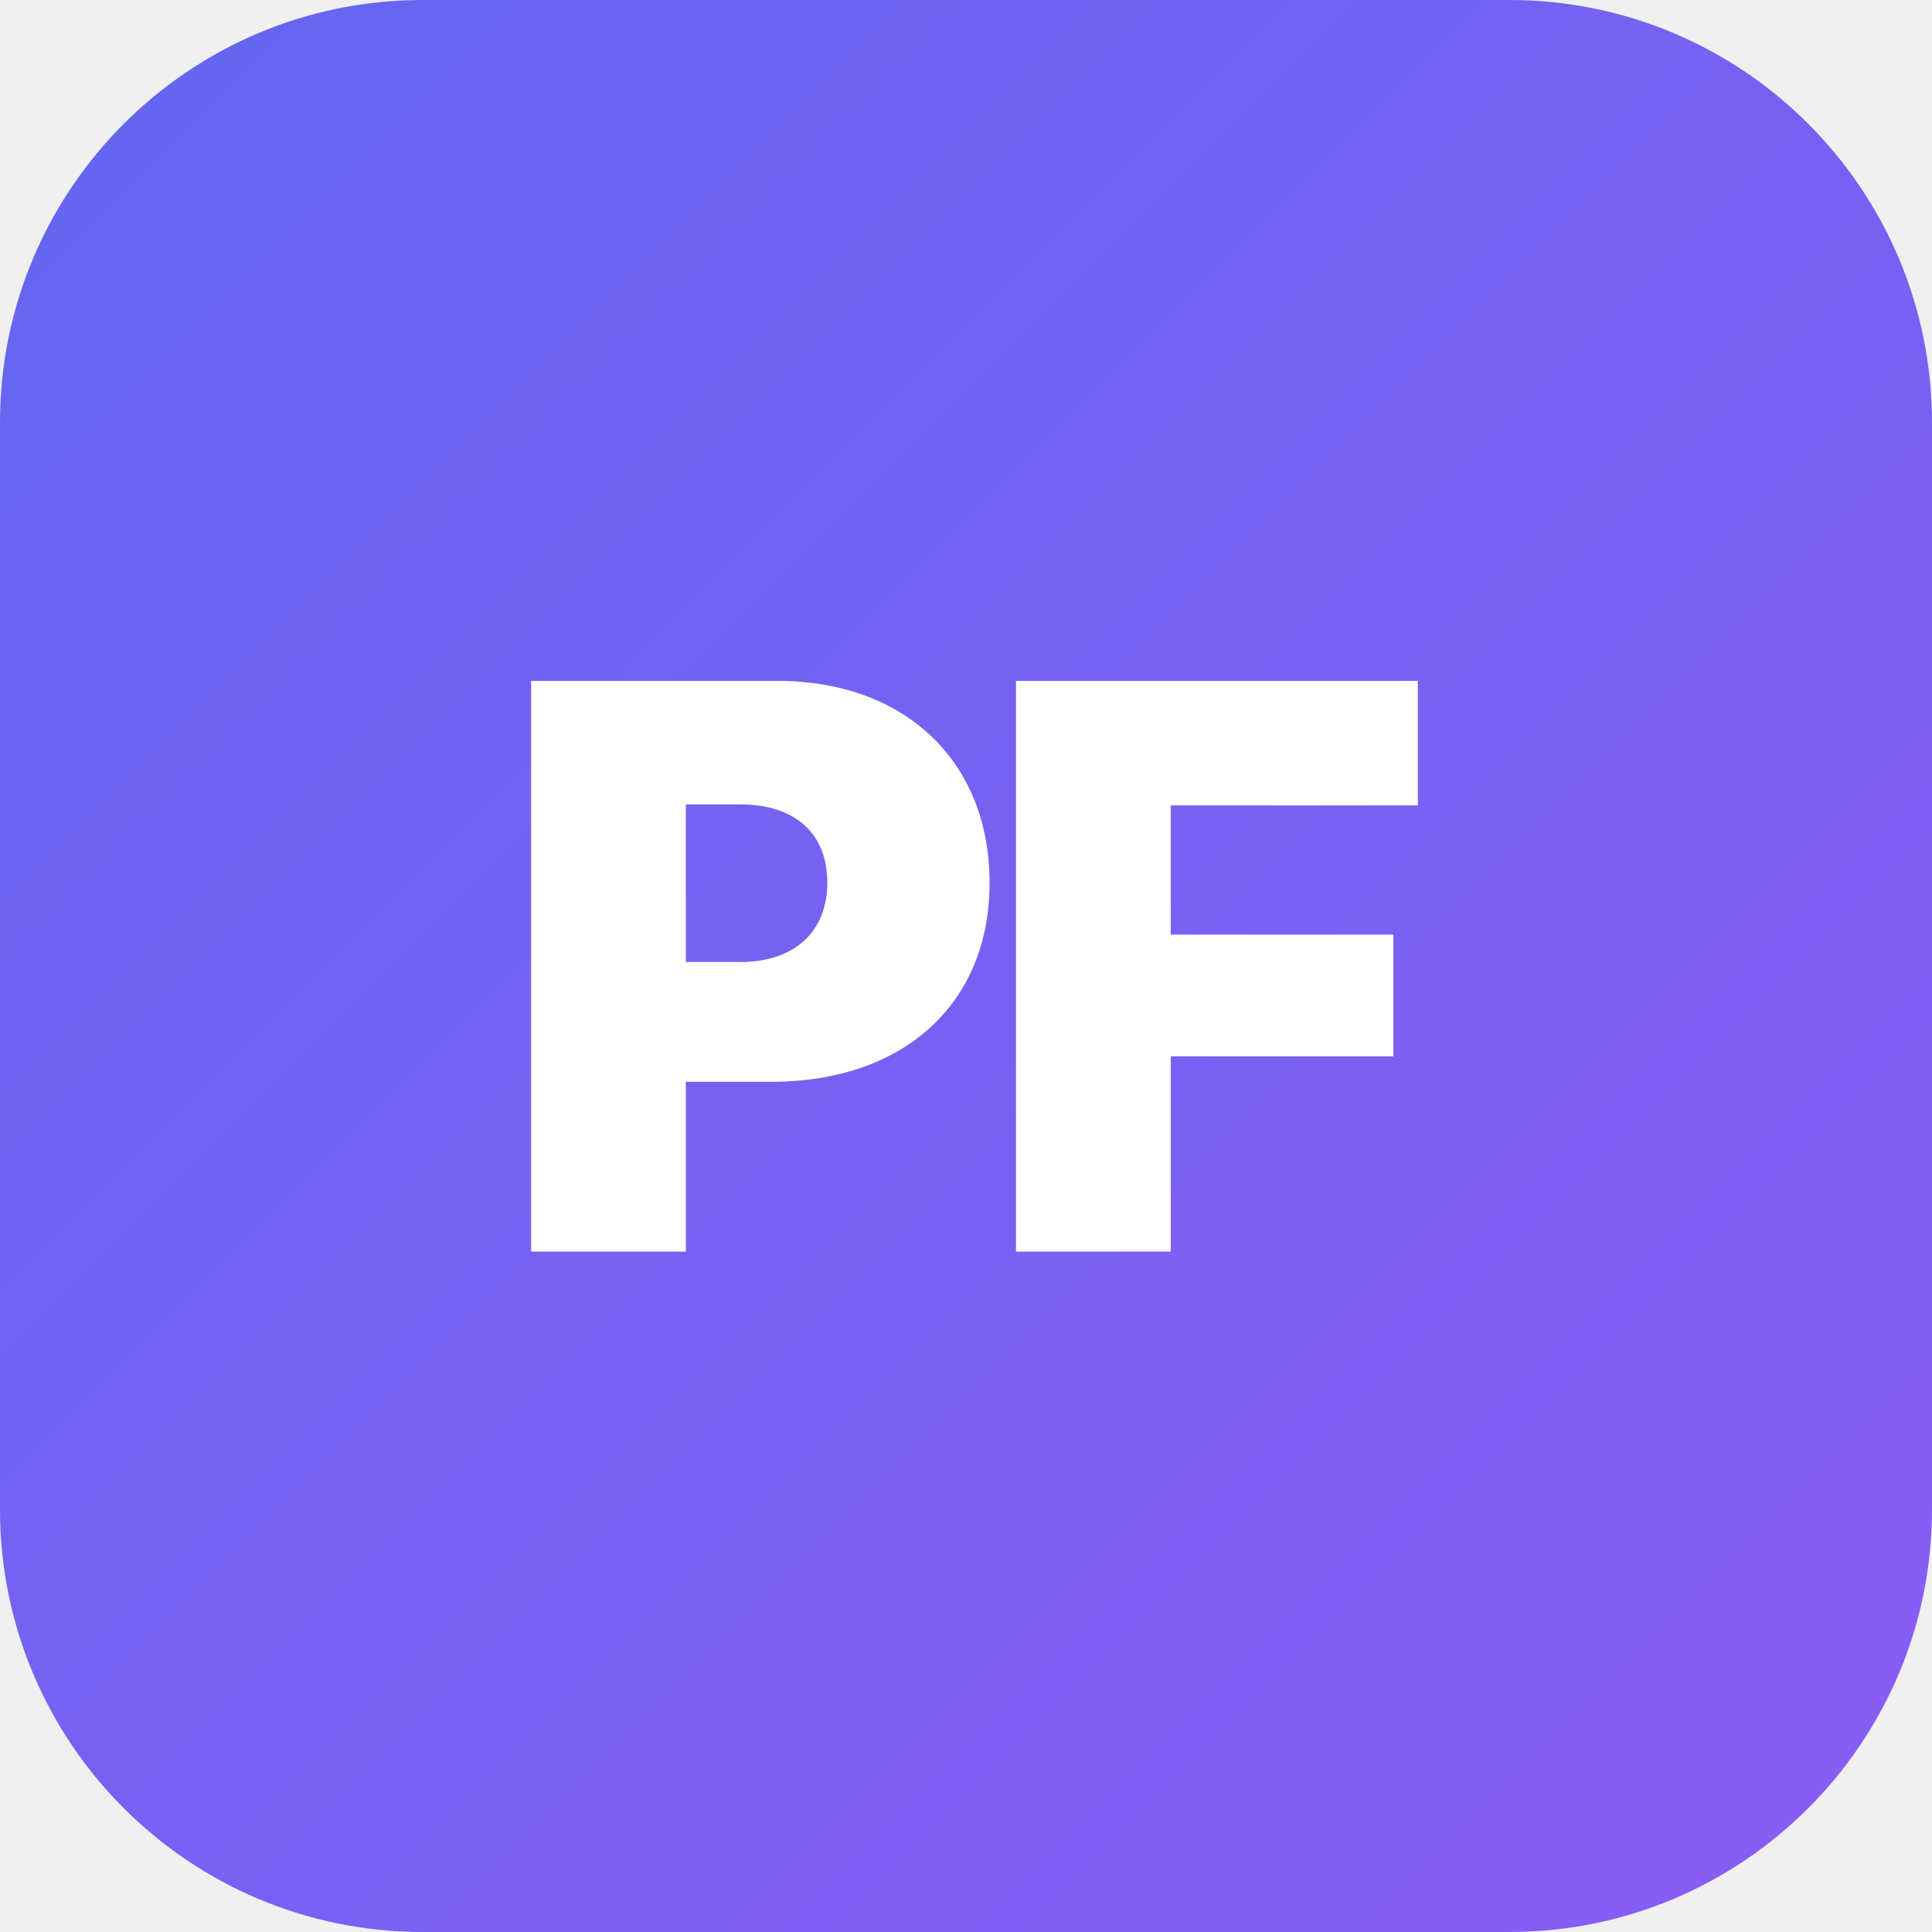
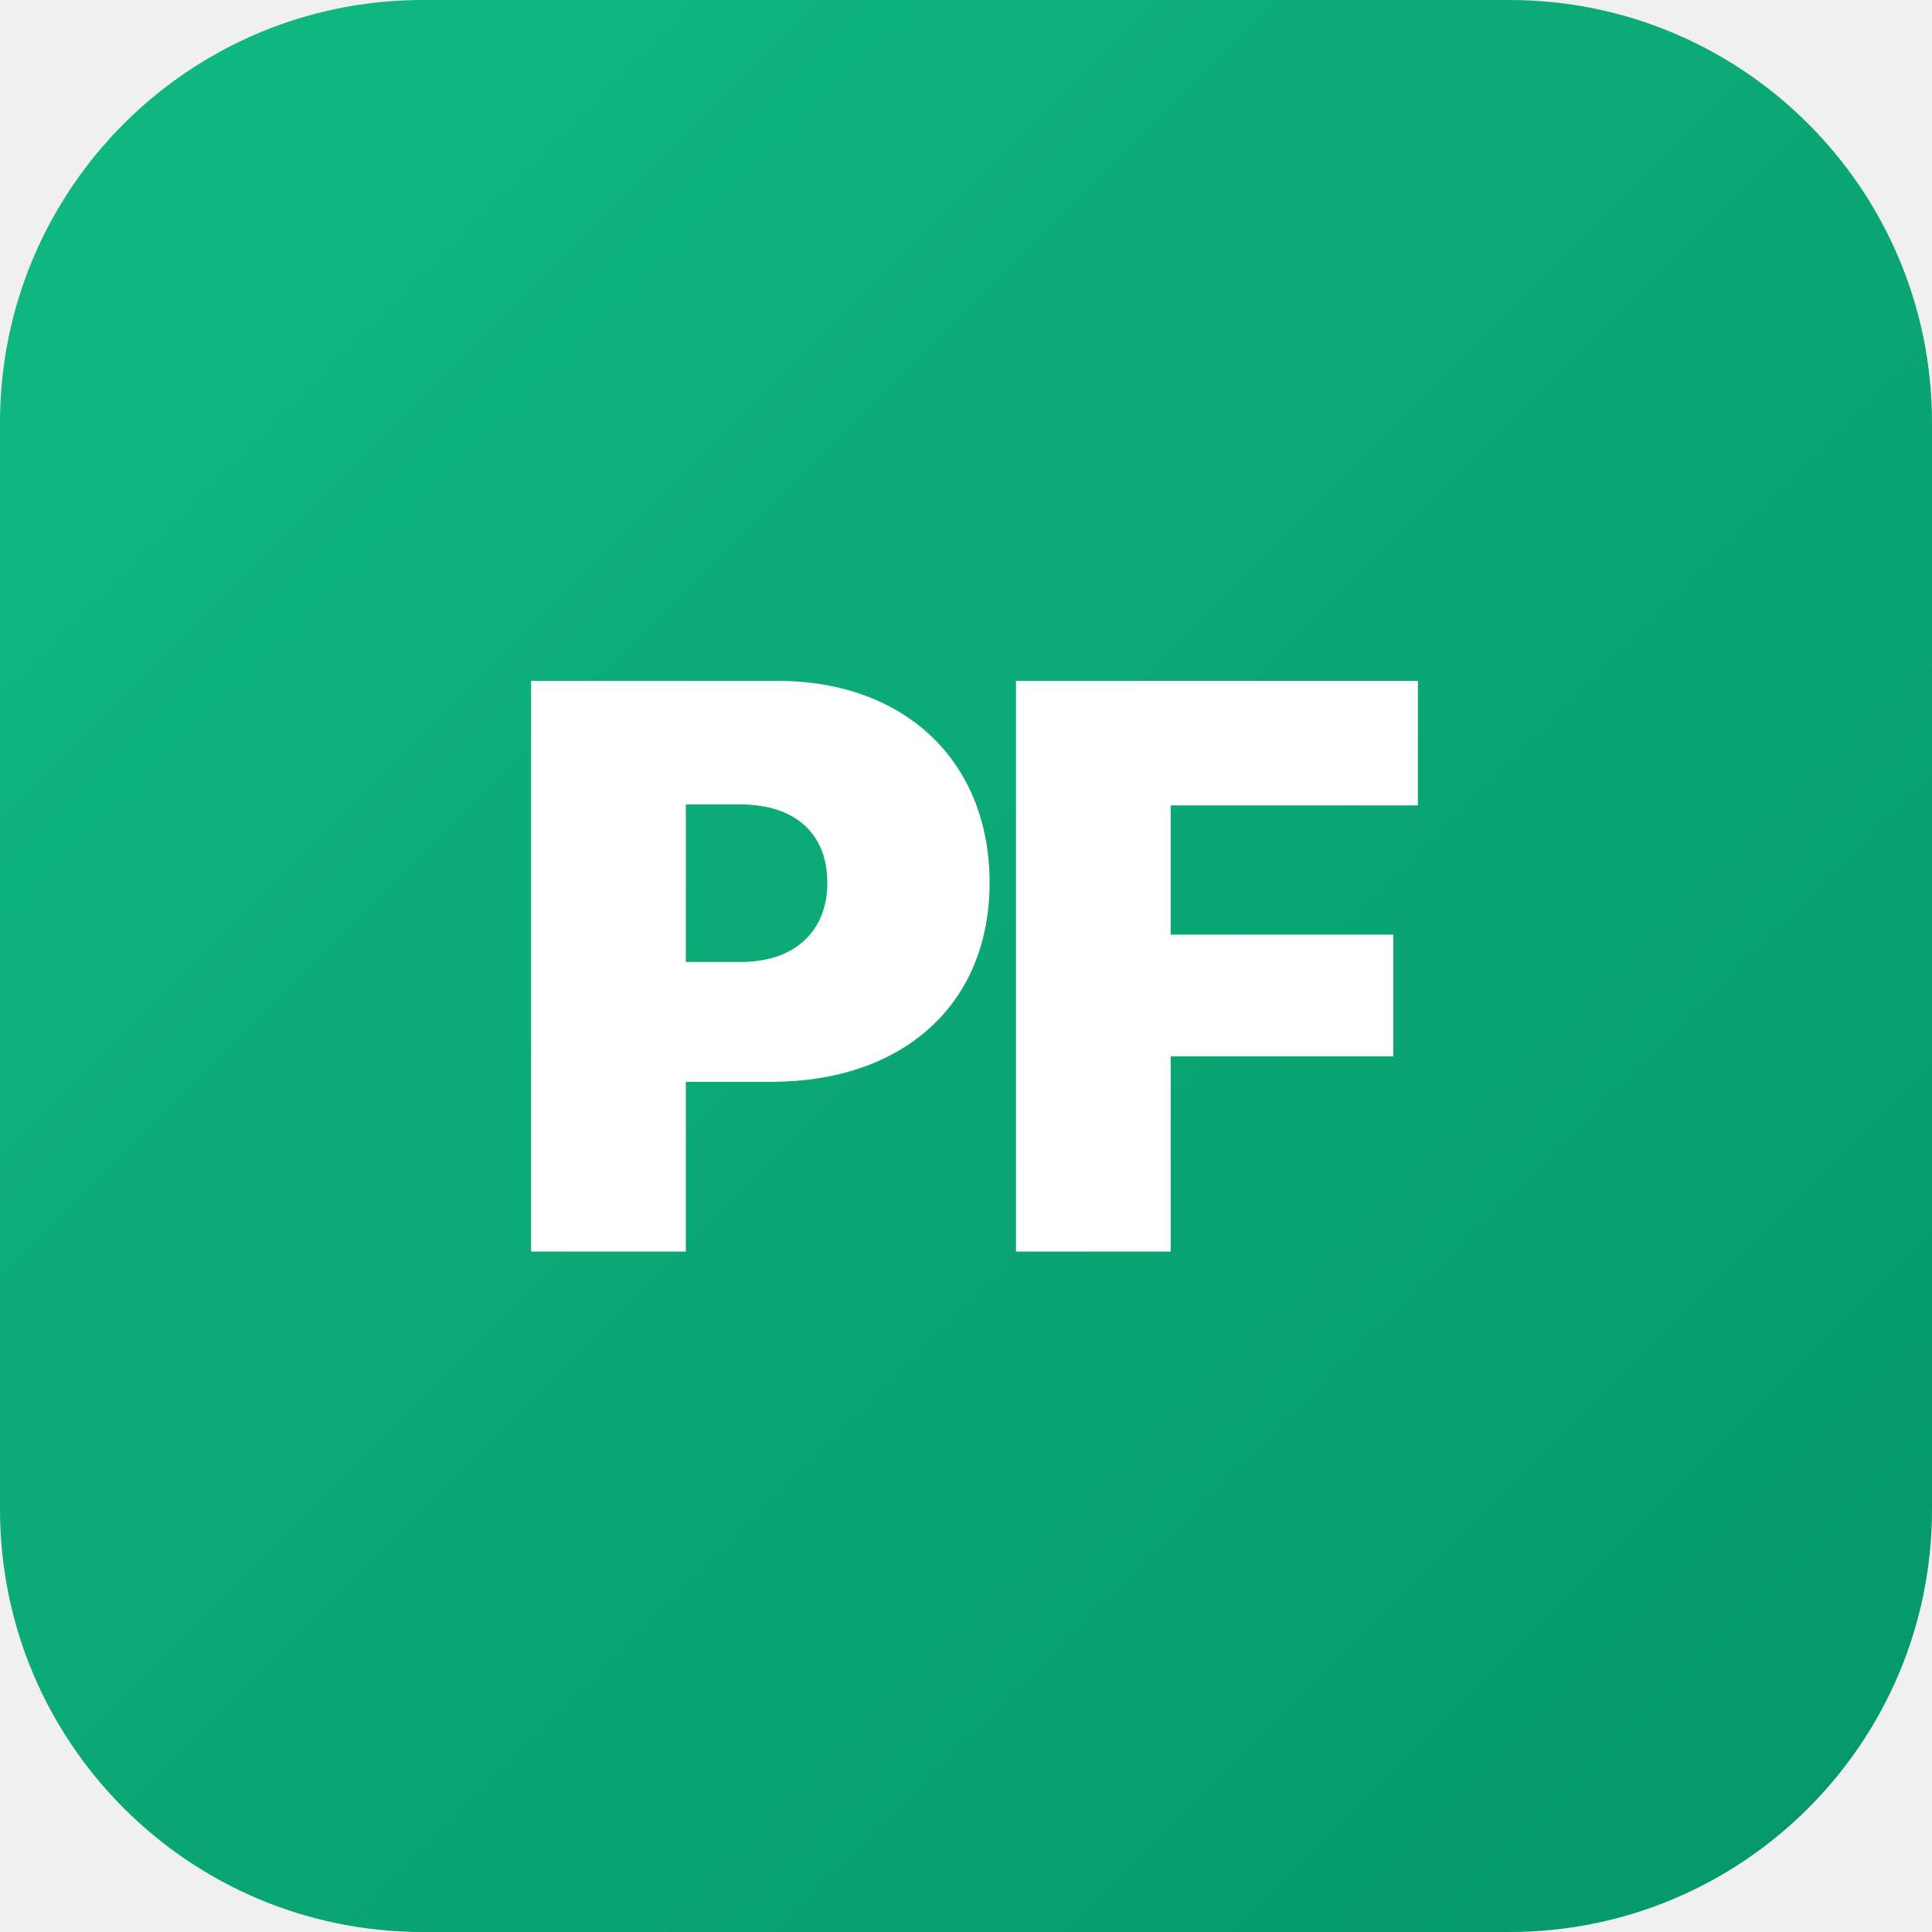
<svg xmlns="http://www.w3.org/2000/svg" viewBox="0 0 32 32" width="32" height="32">
  <defs>
    <linearGradient id="g" x1="0%" y1="0%" x2="100%" y2="100%">
-       <stop offset="0%" style="stop-color:#6366F1" />
-       <stop offset="100%" style="stop-color:#8B5CF6" />
+       <stop offset="0%" style="stop-color:#10B981" />
+       <stop offset="100%" style="stop-color:#059669" />
    </linearGradient>
  </defs>
  <rect width="32" height="32" rx="7" fill="url(#g)" />
  <text x="50%" y="50%" dominant-baseline="central" text-anchor="middle" font-family="Inter, system-ui, sans-serif" font-weight="900" font-size="13" fill="white" letter-spacing="-0.5">PF</text>
</svg>
